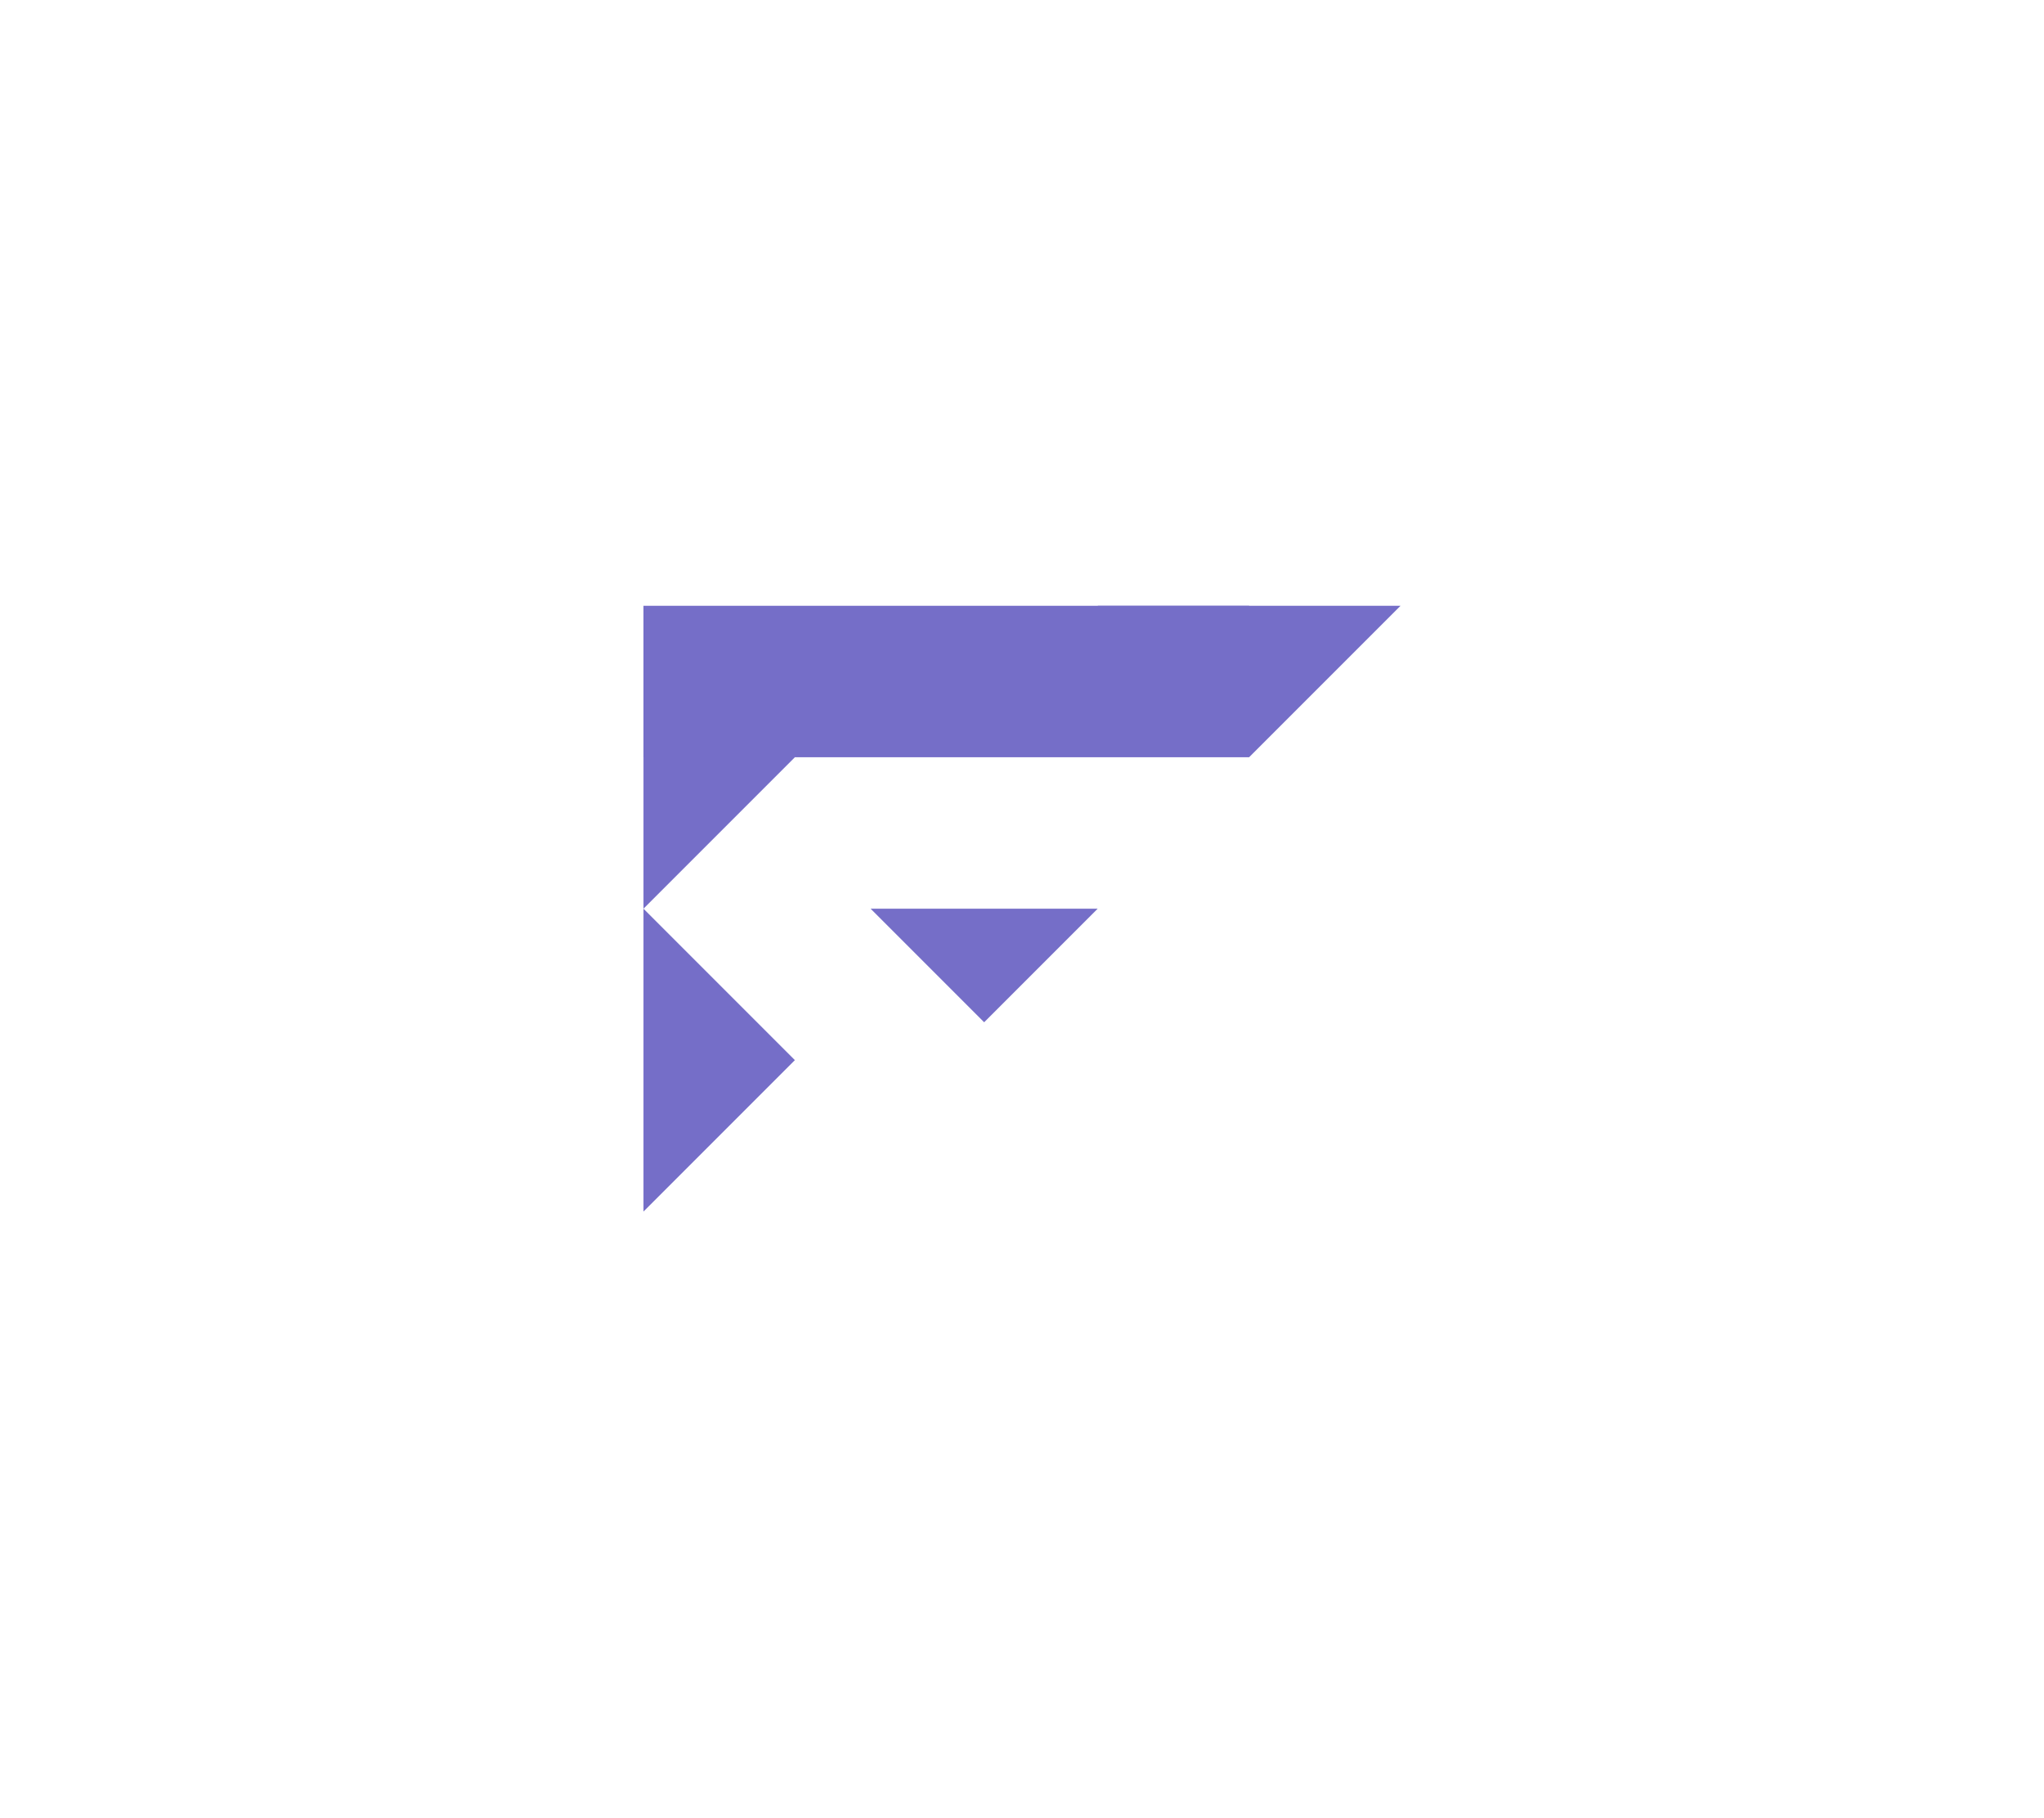
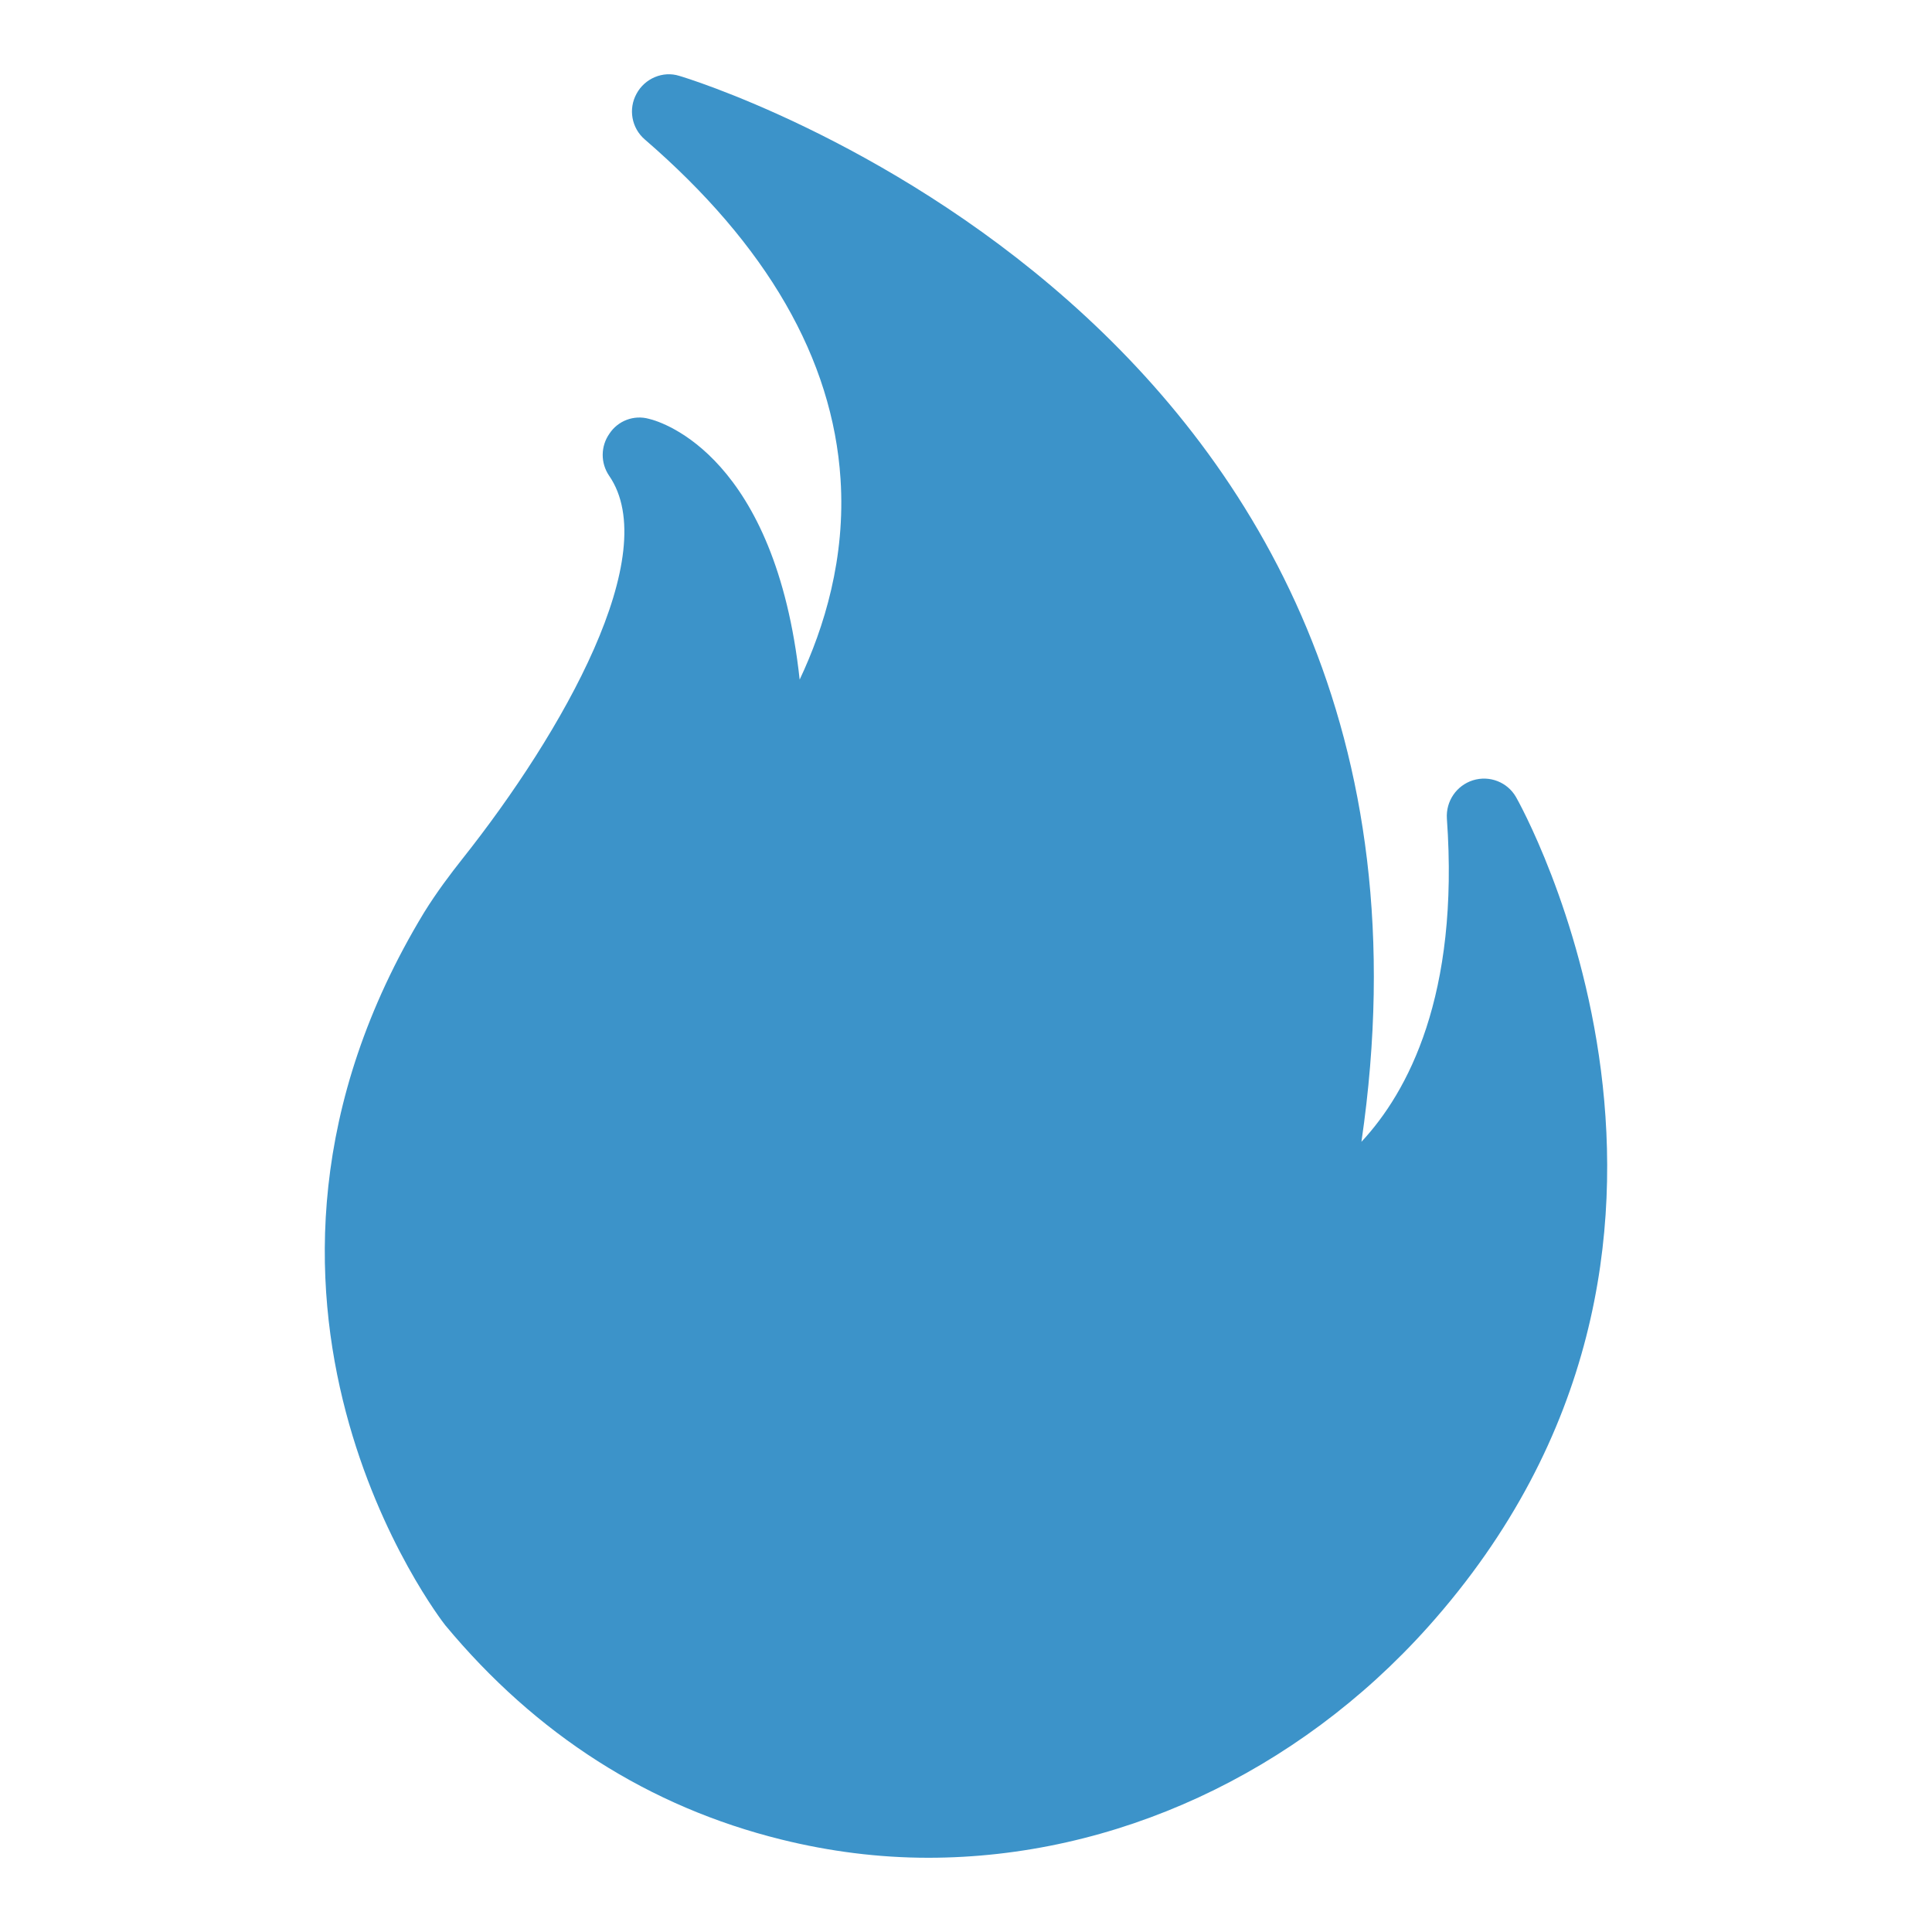
- <svg xmlns="http://www.w3.org/2000/svg" width="13500" height="12000" viewBox="0 0 13500 12000" fill="none">
-   <path d="M8250 5000L7250 4000L9250 4000L8250 5000Z" fill="#756EC8" />
-   <path d="M5250 5000L4250 6000L4250 4000L5250 5000Z" fill="#756EC8" />
-   <path d="M5250 7000L4250 8000L4250 6000L5250 7000Z" fill="#756EC8" />
-   <path d="M6500 6750L5750 6000L7250 6000L6500 6750Z" fill="#756EC8" />
-   <rect x="4250" y="4000" width="4000" height="1000" fill="#756EC8" />
+ <svg xmlns="http://www.w3.org/2000/svg" xml:space="preserve" id="flame" x="0" y="0" version="1.1" viewBox="0 0 52 52">
+   <path fill="#3C93C9" d="M38.433 43.792c-3.53 3.94-8.43 6.21-13.45 6.21-1.33 0-2.66-.17-3.95-.49-3.56-.88-6.6-2.82-9.05-5.77-.08-.1-6.86-8.8-.57-19.18.34-.55.72-1.05 1.02-1.43 2.74-3.45 5.42-8.22 3.96-10.33a.994.994 0 0 1 .01-1.13c.23-.35.66-.51 1.06-.4.39.09 3.41 1.04 4.06 7.02.66-1.4 1.24-3.27 1.1-5.4-.21-3.23-1.98-6.3-5.27-9.14a.992.992 0 0 1-.22-1.23c.22-.41.71-.62 1.15-.48.23.06 21.6 6.54 18.36 28.69 1.25-1.34 2.64-3.94 2.3-8.7-.03-.47.26-.89.7-1.03.45-.14.93.05 1.16.45.07.12 6.82 12.07-2.37 22.34z" style="fill:#3c93c9" />
</svg>
